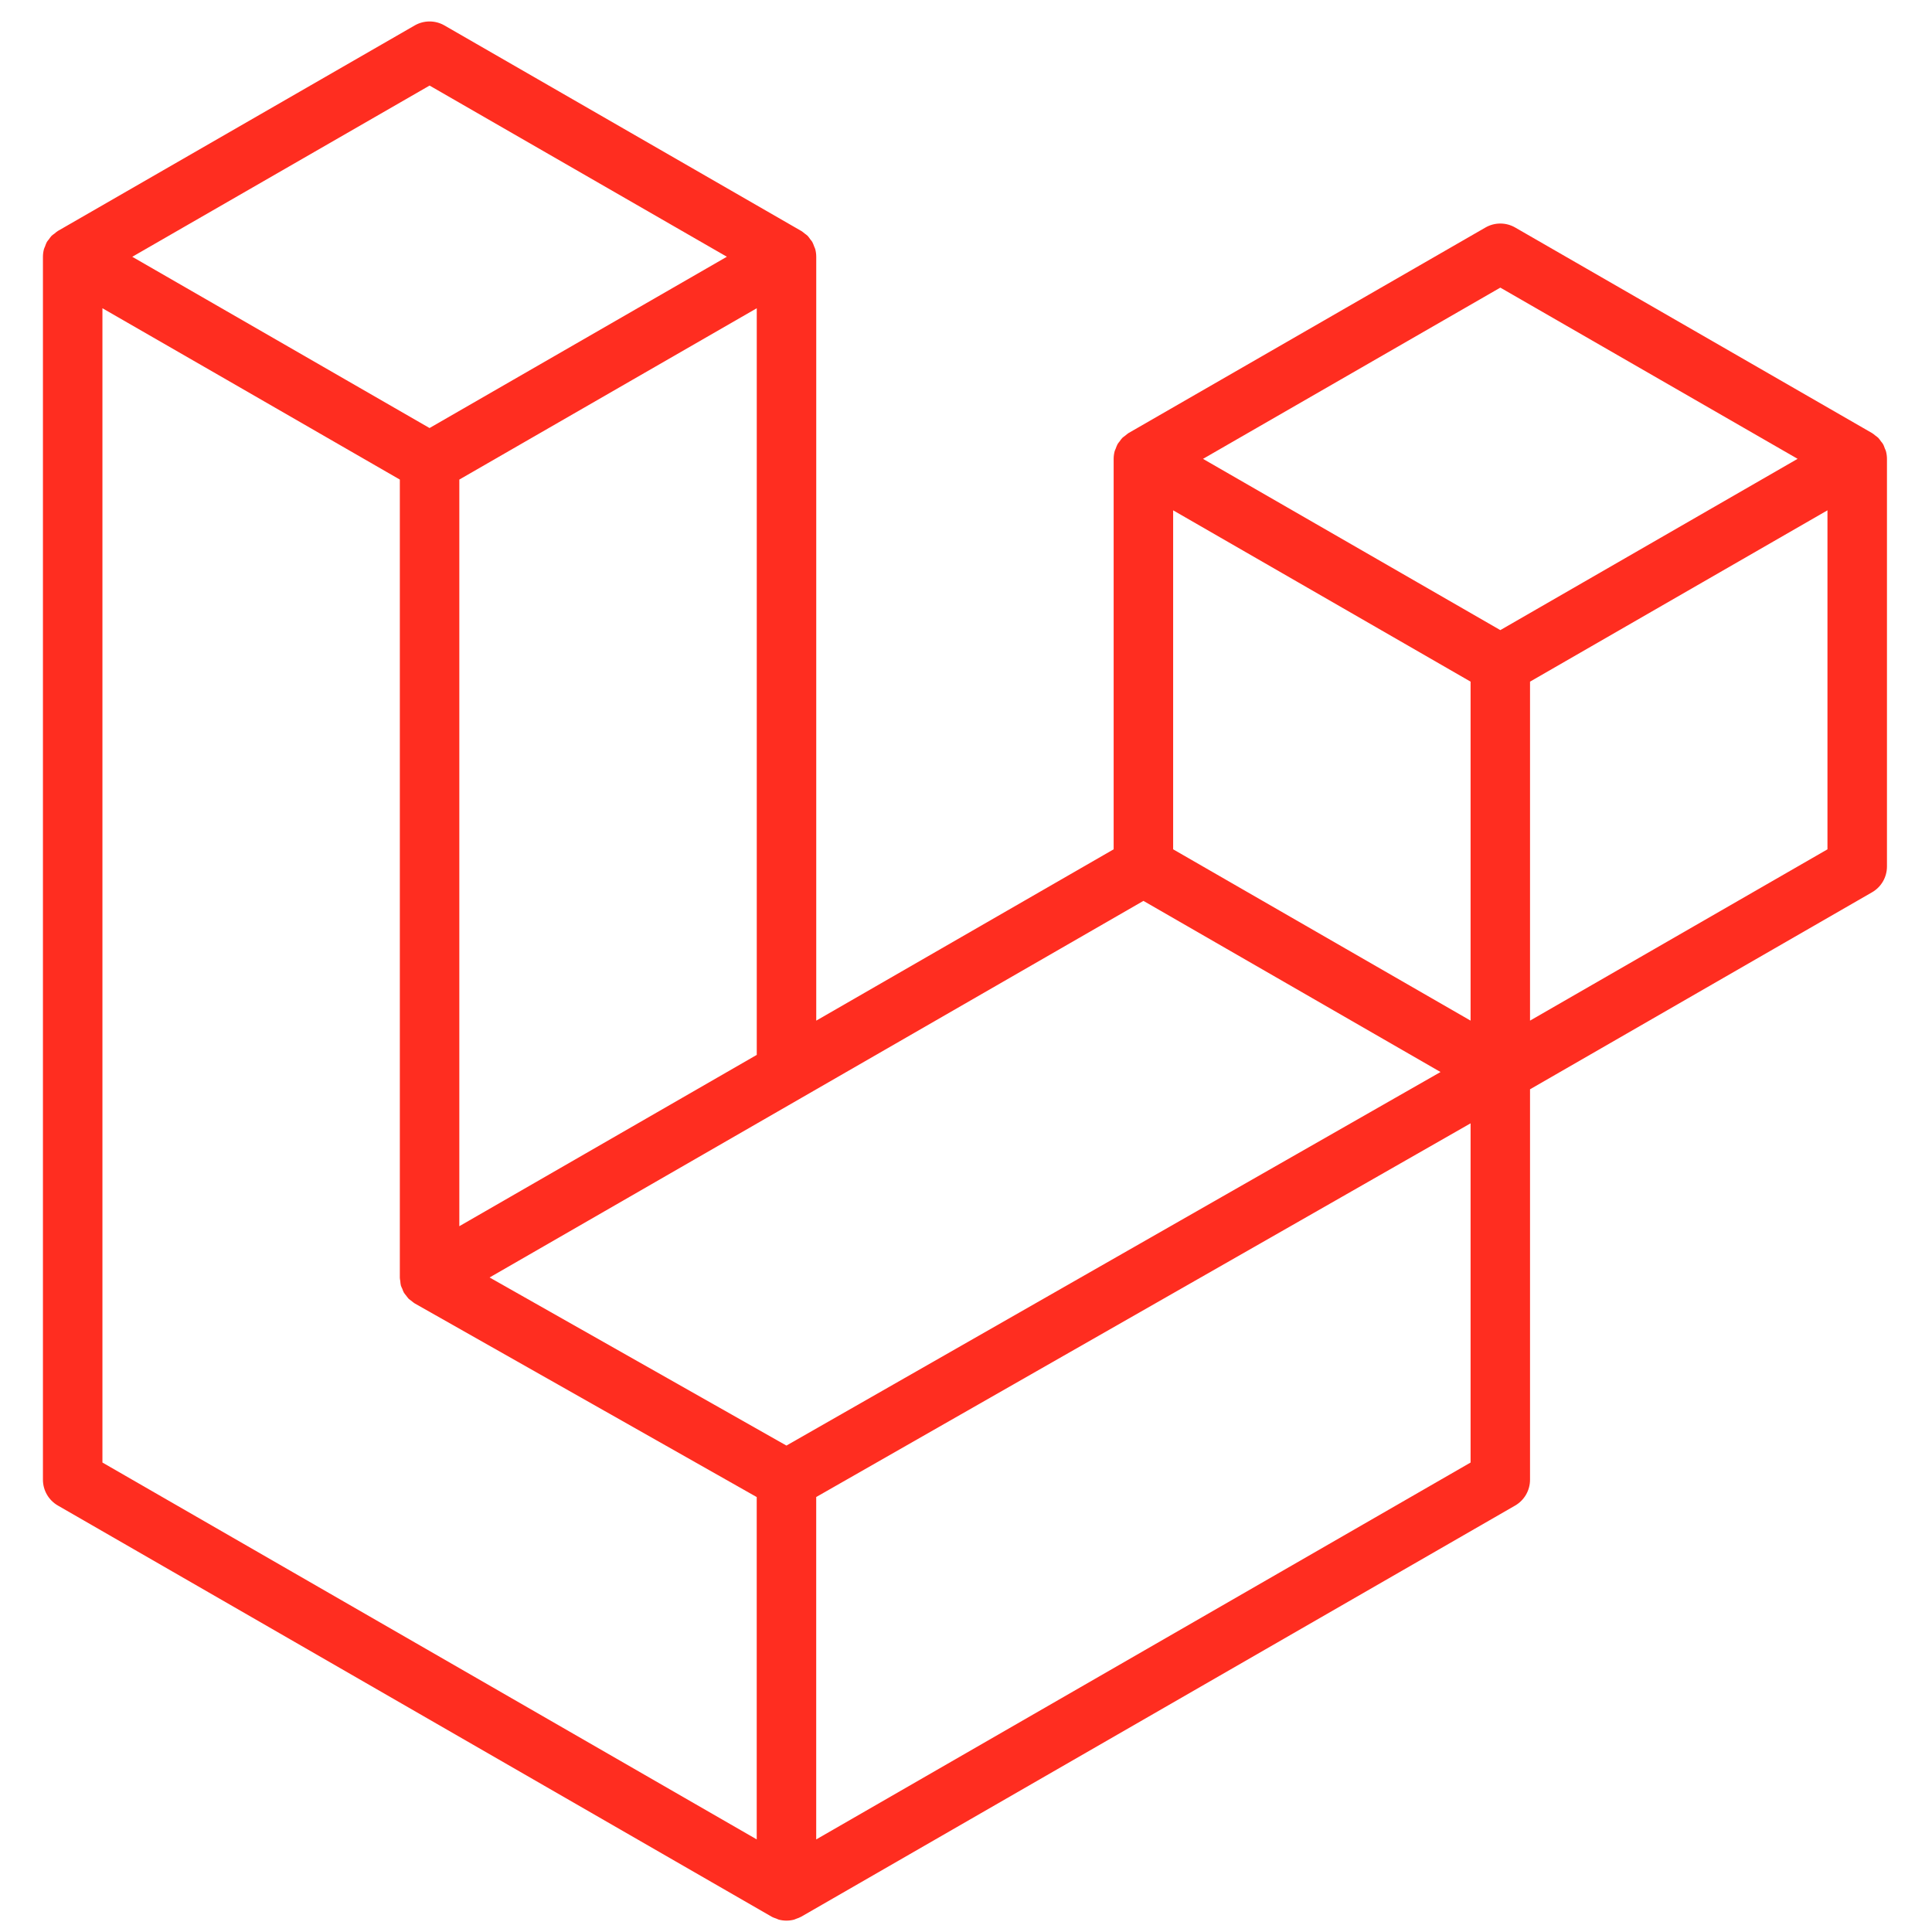
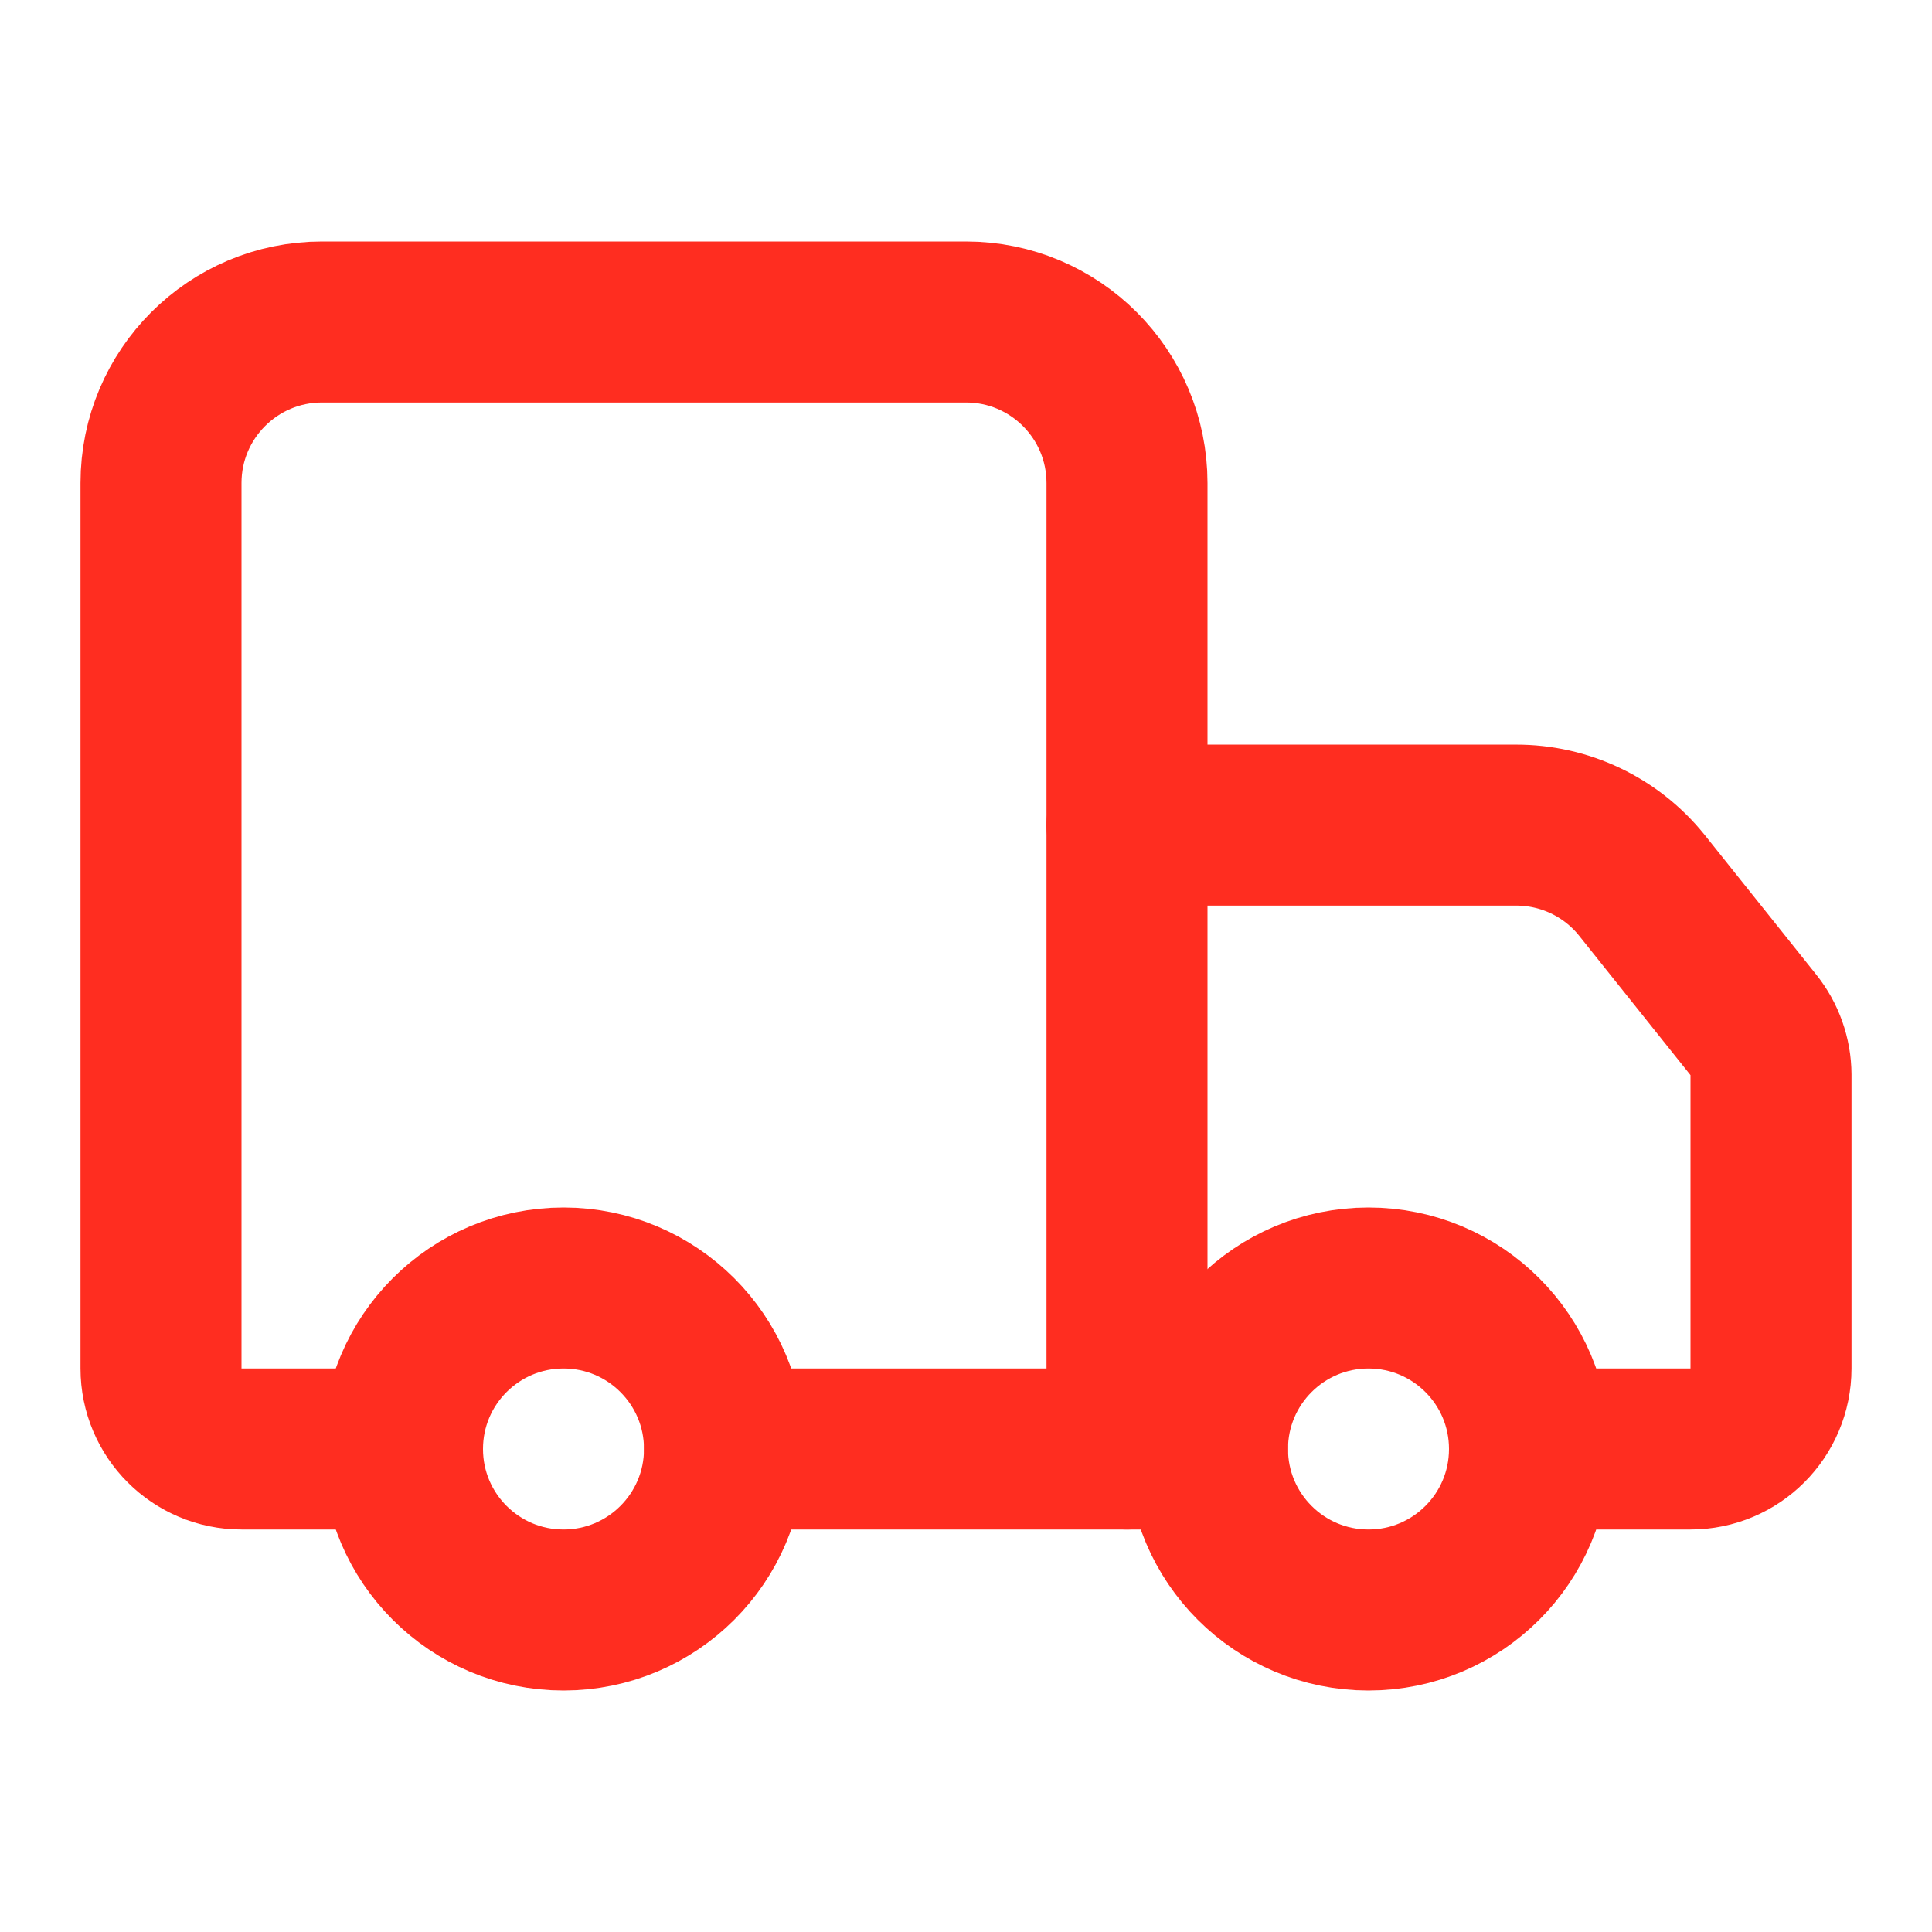
- <svg xmlns="http://www.w3.org/2000/svg" width="166" height="166" viewBox="0 0 166 166" fill="none">
-   <path fill-rule="evenodd" clip-rule="evenodd" d="M162.041 38.759C162.099 38.977 162.129 39.201 162.13 39.426V74.452C162.13 74.902 162.011 75.344 161.786 75.733C161.561 76.122 161.237 76.444 160.847 76.668L131.462 93.594V127.141C131.462 128.054 130.977 128.897 130.186 129.357L68.847 164.683C68.707 164.763 68.554 164.814 68.401 164.868C68.343 164.887 68.289 164.922 68.228 164.938C67.8 165.051 67.349 165.051 66.92 164.938C66.85 164.919 66.786 164.881 66.719 164.855C66.579 164.804 66.432 164.76 66.298 164.683L4.972 129.357C4.583 129.133 4.259 128.81 4.034 128.421C3.808 128.032 3.69 127.591 3.689 127.141L3.689 22.063C3.689 21.834 3.721 21.61 3.779 21.393C3.798 21.32 3.843 21.253 3.868 21.179C3.916 21.045 3.961 20.908 4.031 20.783C4.079 20.7 4.149 20.633 4.206 20.557C4.28 20.454 4.347 20.349 4.433 20.26C4.506 20.186 4.602 20.132 4.685 20.068C4.778 19.992 4.861 19.909 4.966 19.848L35.633 2.185C36.022 1.961 36.462 1.844 36.91 1.844C37.358 1.844 37.798 1.961 38.186 2.185L68.851 19.848H68.857C68.959 19.912 69.045 19.992 69.138 20.065C69.221 20.129 69.313 20.186 69.387 20.257C69.476 20.349 69.54 20.454 69.616 20.557C69.671 20.633 69.744 20.7 69.789 20.783C69.862 20.911 69.904 21.045 69.955 21.179C69.98 21.253 70.025 21.32 70.044 21.396C70.103 21.614 70.133 21.838 70.133 22.063V87.694L95.686 72.974V39.423C95.686 39.2 95.718 38.973 95.775 38.759C95.798 38.683 95.839 38.615 95.865 38.542C95.916 38.408 95.96 38.271 96.031 38.146C96.079 38.063 96.149 37.996 96.203 37.92C96.279 37.818 96.343 37.712 96.433 37.623C96.506 37.549 96.599 37.495 96.681 37.431C96.777 37.355 96.86 37.272 96.962 37.211L127.633 19.548C128.021 19.324 128.461 19.206 128.91 19.206C129.358 19.206 129.798 19.324 130.186 19.548L160.85 37.211C160.959 37.275 161.042 37.355 161.137 37.428C161.217 37.492 161.31 37.549 161.383 37.62C161.473 37.712 161.536 37.818 161.613 37.92C161.67 37.996 161.741 38.063 161.785 38.146C161.859 38.271 161.9 38.408 161.951 38.542C161.98 38.615 162.021 38.683 162.041 38.759ZM157.018 72.974V43.848L146.287 50.028L131.462 58.568V87.694L157.021 72.974H157.018ZM126.354 125.663V96.518L111.771 104.85L70.13 128.626V158.046L126.354 125.663ZM8.801 26.485V125.663L65.018 158.043V128.629L35.649 112L35.64 111.994L35.627 111.988C35.528 111.93 35.445 111.847 35.353 111.777C35.273 111.713 35.18 111.662 35.11 111.592L35.104 111.582C35.021 111.502 34.963 111.403 34.893 111.314C34.829 111.228 34.753 111.154 34.702 111.065L34.699 111.055C34.641 110.96 34.606 110.845 34.565 110.736C34.523 110.64 34.469 110.551 34.443 110.449C34.411 110.328 34.405 110.197 34.392 110.072C34.379 109.976 34.354 109.881 34.354 109.785V109.778V41.205L19.532 32.662L8.801 26.485ZM36.913 7.35L11.364 22.063L36.907 36.777L62.453 22.06L36.907 7.35H36.913ZM50.2 99.174L65.022 90.637V26.485L54.291 32.665L39.466 41.205V105.357L50.2 99.174ZM128.91 24.713L103.363 39.426L128.91 54.14L154.453 39.423L128.91 24.713ZM126.354 58.568L111.529 50.028L100.798 43.848V72.974L115.619 81.511L126.354 87.694V58.568ZM67.571 124.205L105.042 102.803L123.772 92.109L98.245 77.405L68.854 94.334L42.066 109.762L67.571 124.205Z" fill="#FF2D20" />
+ <svg xmlns="http://www.w3.org/2000/svg" width="24" height="24" viewBox="0 0 24 24" fill="none" stroke="#FF2D20" stroke-width="2" stroke-linecap="round" stroke-linejoin="round">
+   <path d="M14 18V6a2 2 0 0 0-2-2H4a2 2 0 0 0-2 2v11a1 1 0 0 0 1 1h2" />
+   <path d="M15 18H9" />
+   <path d="M19 18h2a1 1 0 0 0 1-1v-3.65a1 1 0 0 0-.22-.62l-1.39-1.74a2 2 0 0 0-1.56-.74H14" />
+   <circle cx="7" cy="18" r="2" />
+   <circle cx="17" cy="18" r="2" />
</svg>
